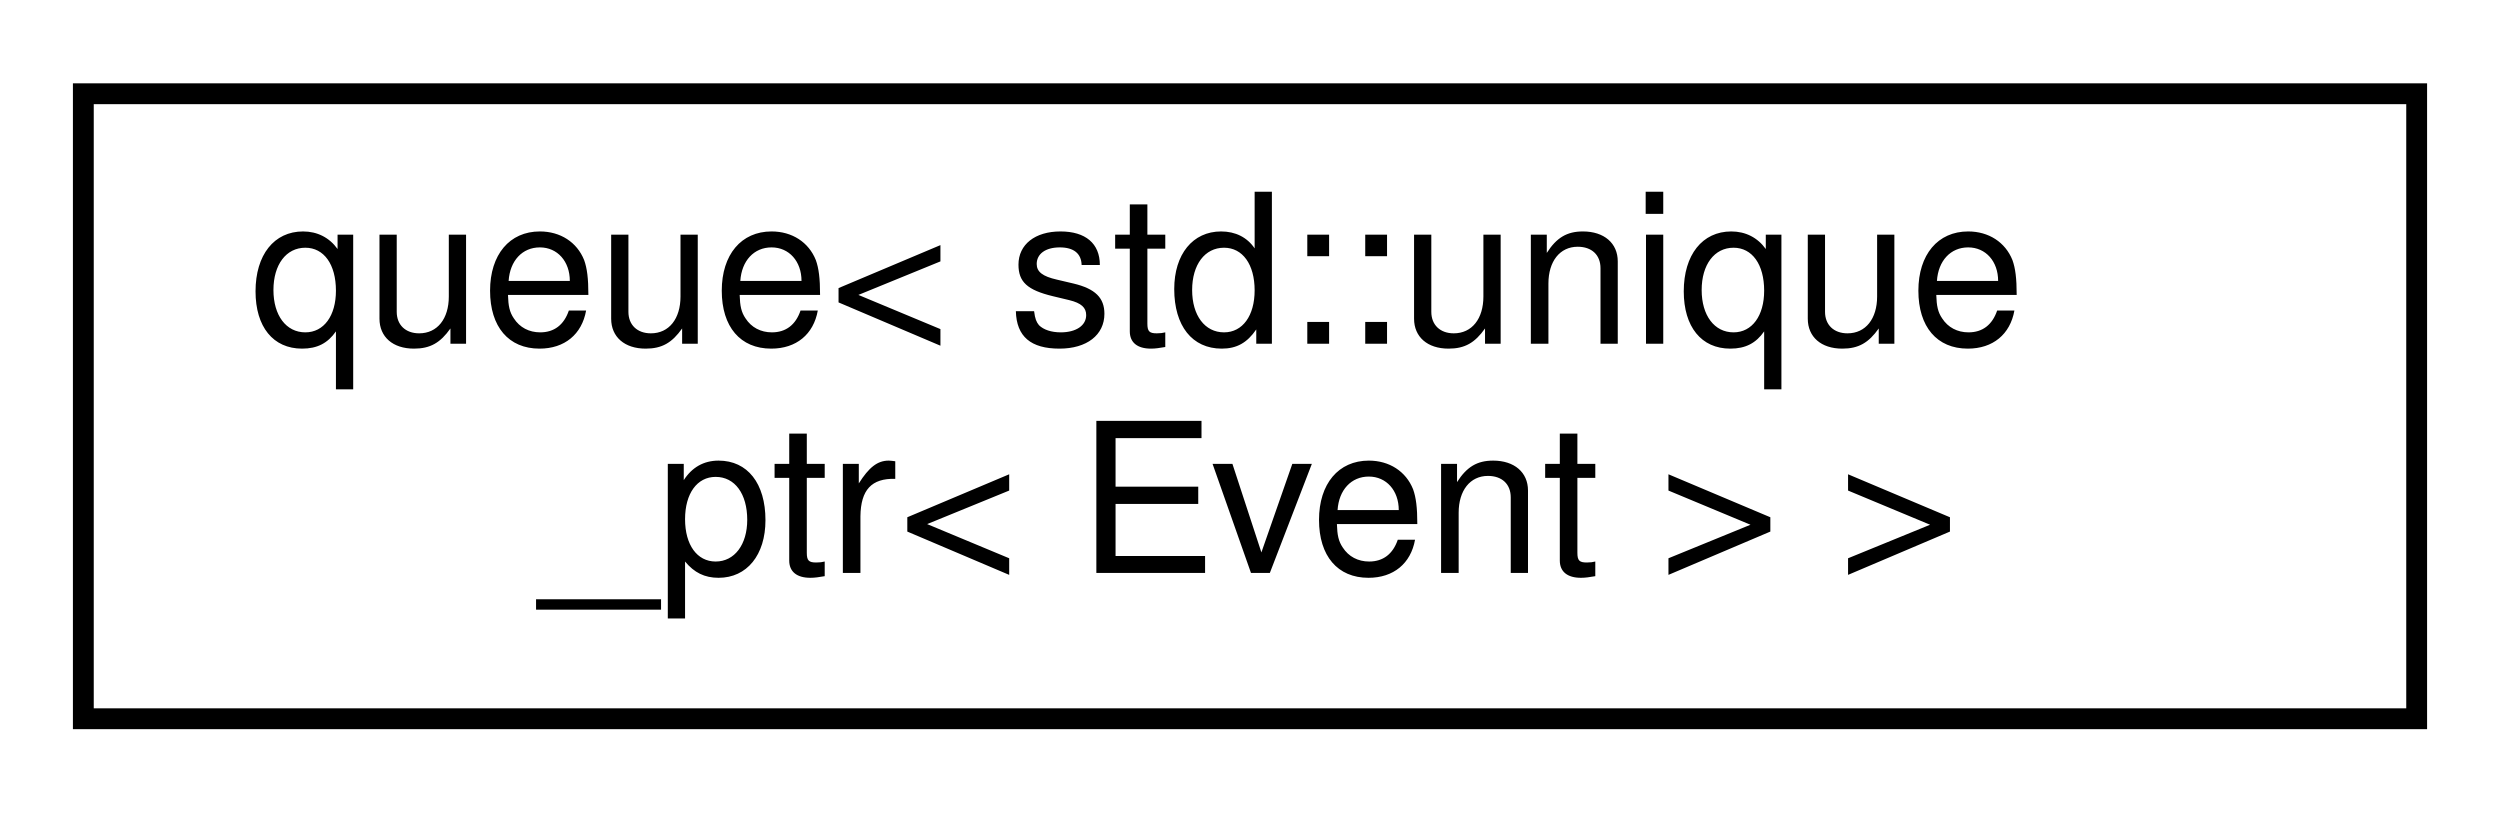
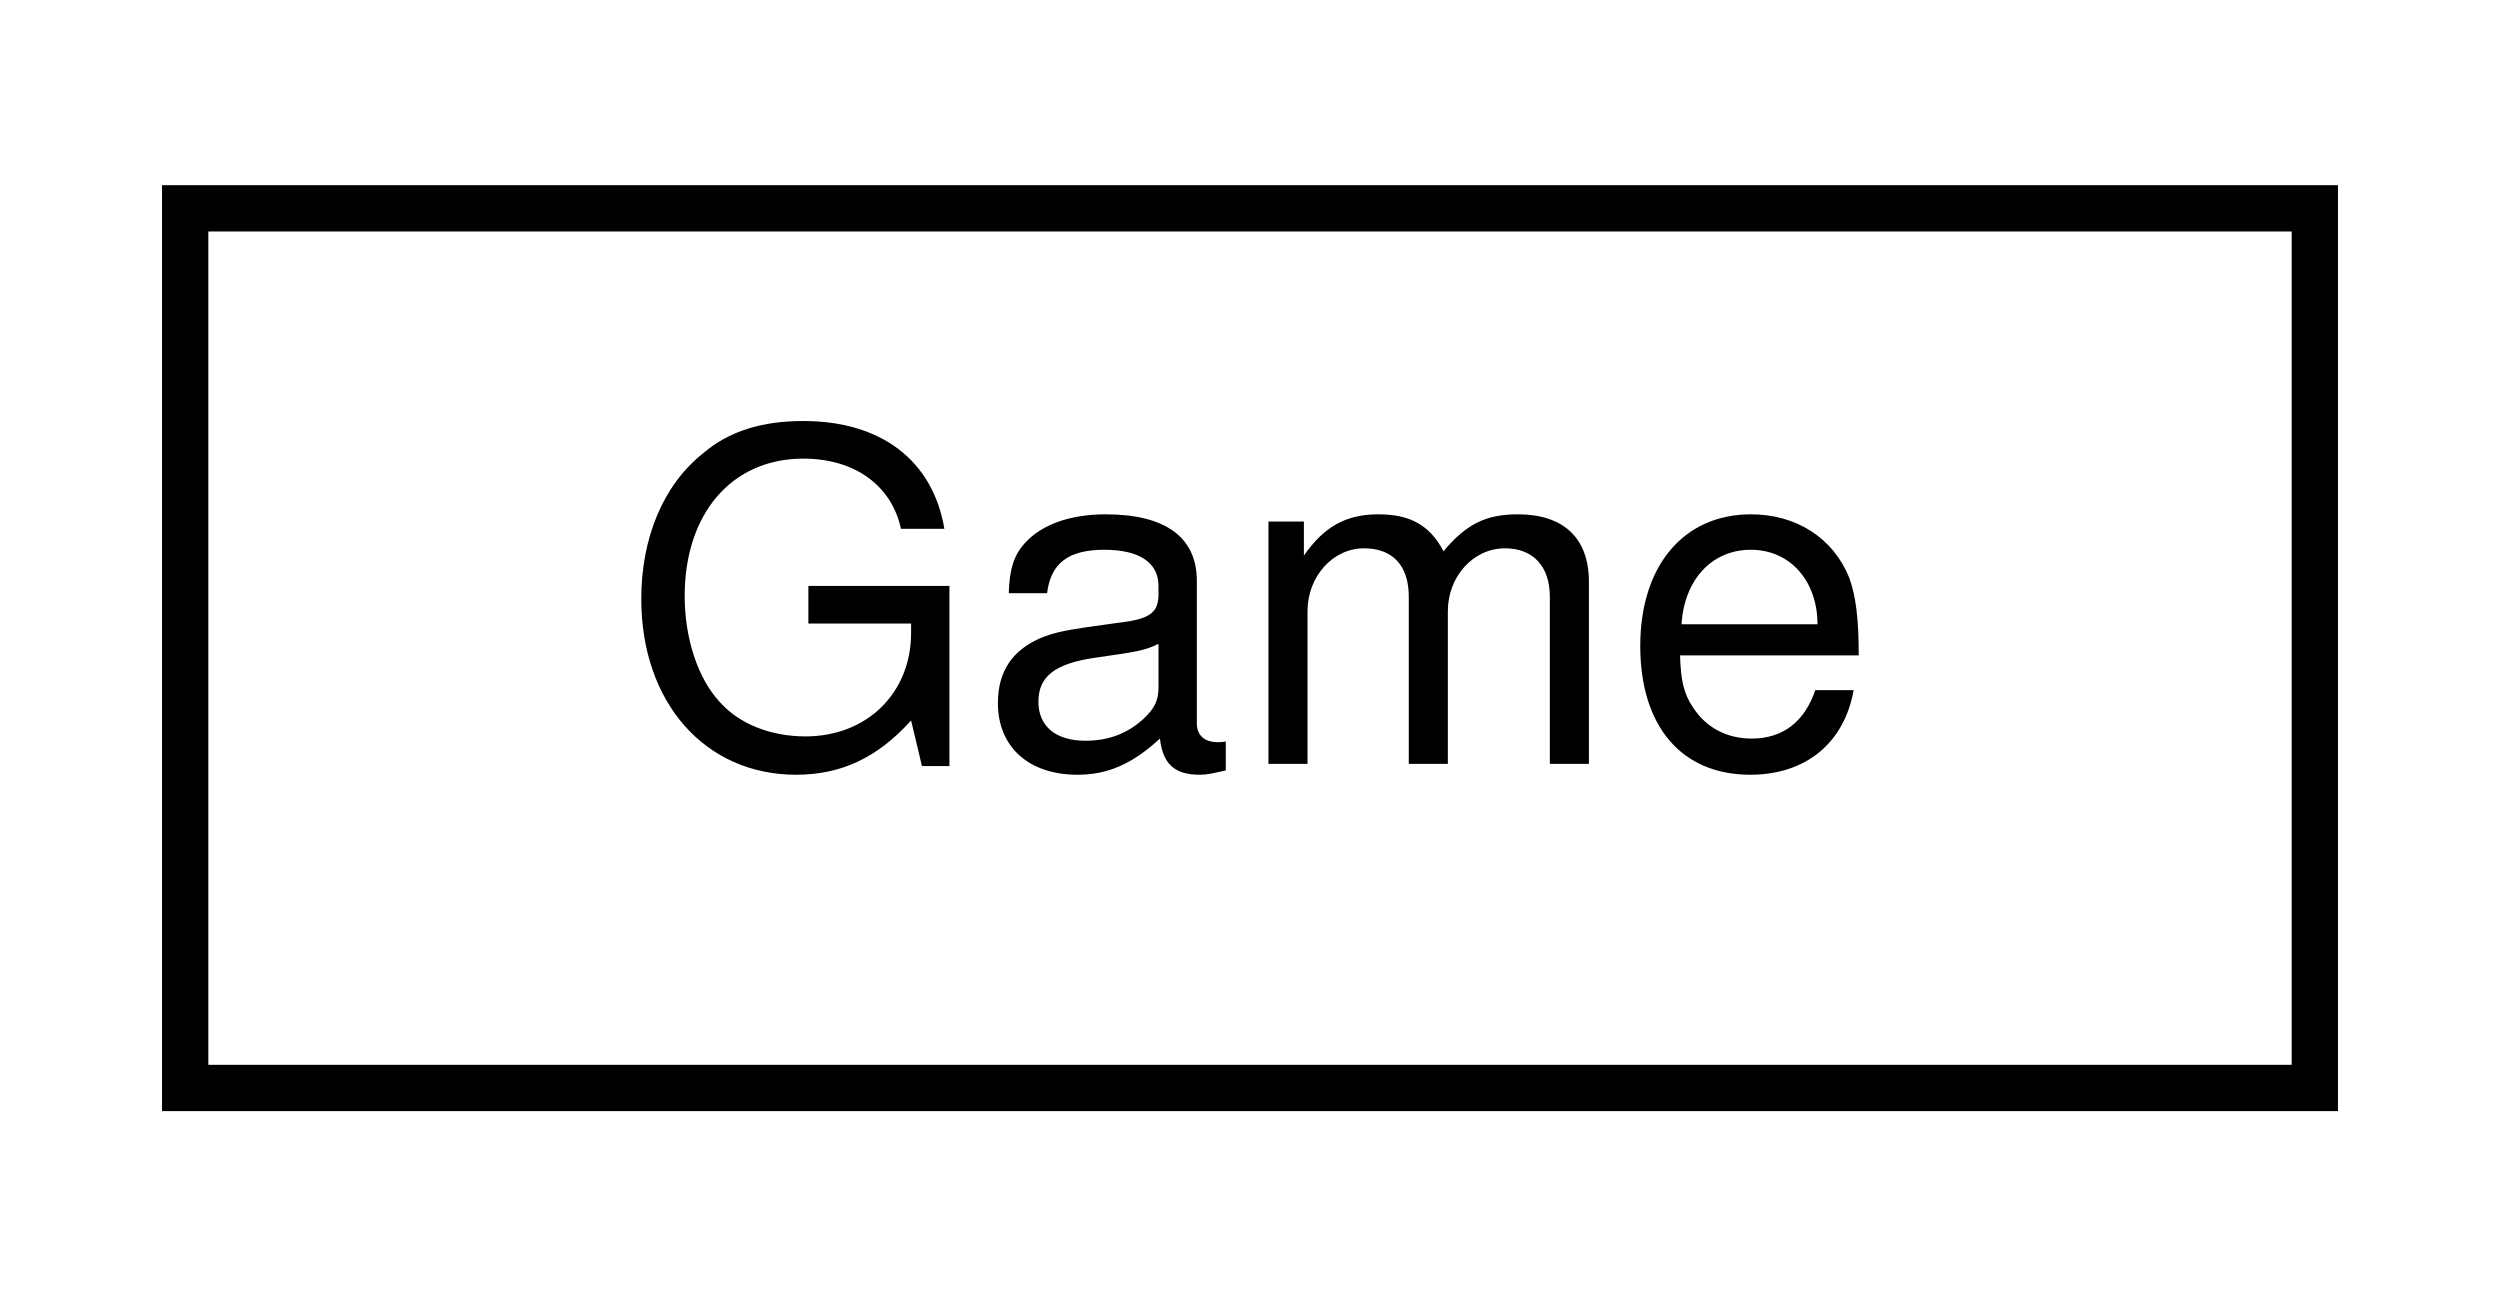
- <svg xmlns="http://www.w3.org/2000/svg" xmlns:xlink="http://www.w3.org/1999/xlink" width="120pt" height="39pt" viewBox="0.00 0.00 120.00 39.00">
-   <g id="graph0" class="graph" transform="scale(1 1) rotate(0) translate(4 35)">
+ <svg xmlns="http://www.w3.org/2000/svg" xmlns:xlink="http://www.w3.org/1999/xlink" width="54pt" height="28pt" viewBox="0.00 0.00 54.00 28.00">
+   <g id="graph0" class="graph" transform="scale(1 1) rotate(0) translate(4 24)">
    <g id="node1" class="node">
      <g id="a_node1">
-         <a xlink:href="classstd_1_1queue_3_01std_1_1unique__ptr_3_01_event_01_4_01_4.html" target="_top" xlink:title=" ">
-           <polygon fill="none" stroke="black" points="0,-0.5 0,-30.5 112,-30.5 112,-0.5 0,-0.5" />
-           <text text-anchor="start" x="8" y="-18.5" font-family="Helvetica,sans-Serif" font-size="10.00">queue&lt; std::unique</text>
-           <text text-anchor="middle" x="56" y="-7.5" font-family="Helvetica,sans-Serif" font-size="10.00">_ptr&lt; Event &gt; &gt;</text>
+         <a xlink:href="class_game.html" target="_top" xlink:title=" ">
+           <polygon fill="none" stroke="black" points="0,-0.5 0,-19.5 46,-19.5 46,-0.5 0,-0.5" />
+           <text text-anchor="middle" x="23" y="-7.5" font-family="Helvetica,sans-Serif" font-size="10.00">Game</text>
        </a>
      </g>
    </g>
  </g>
</svg>
